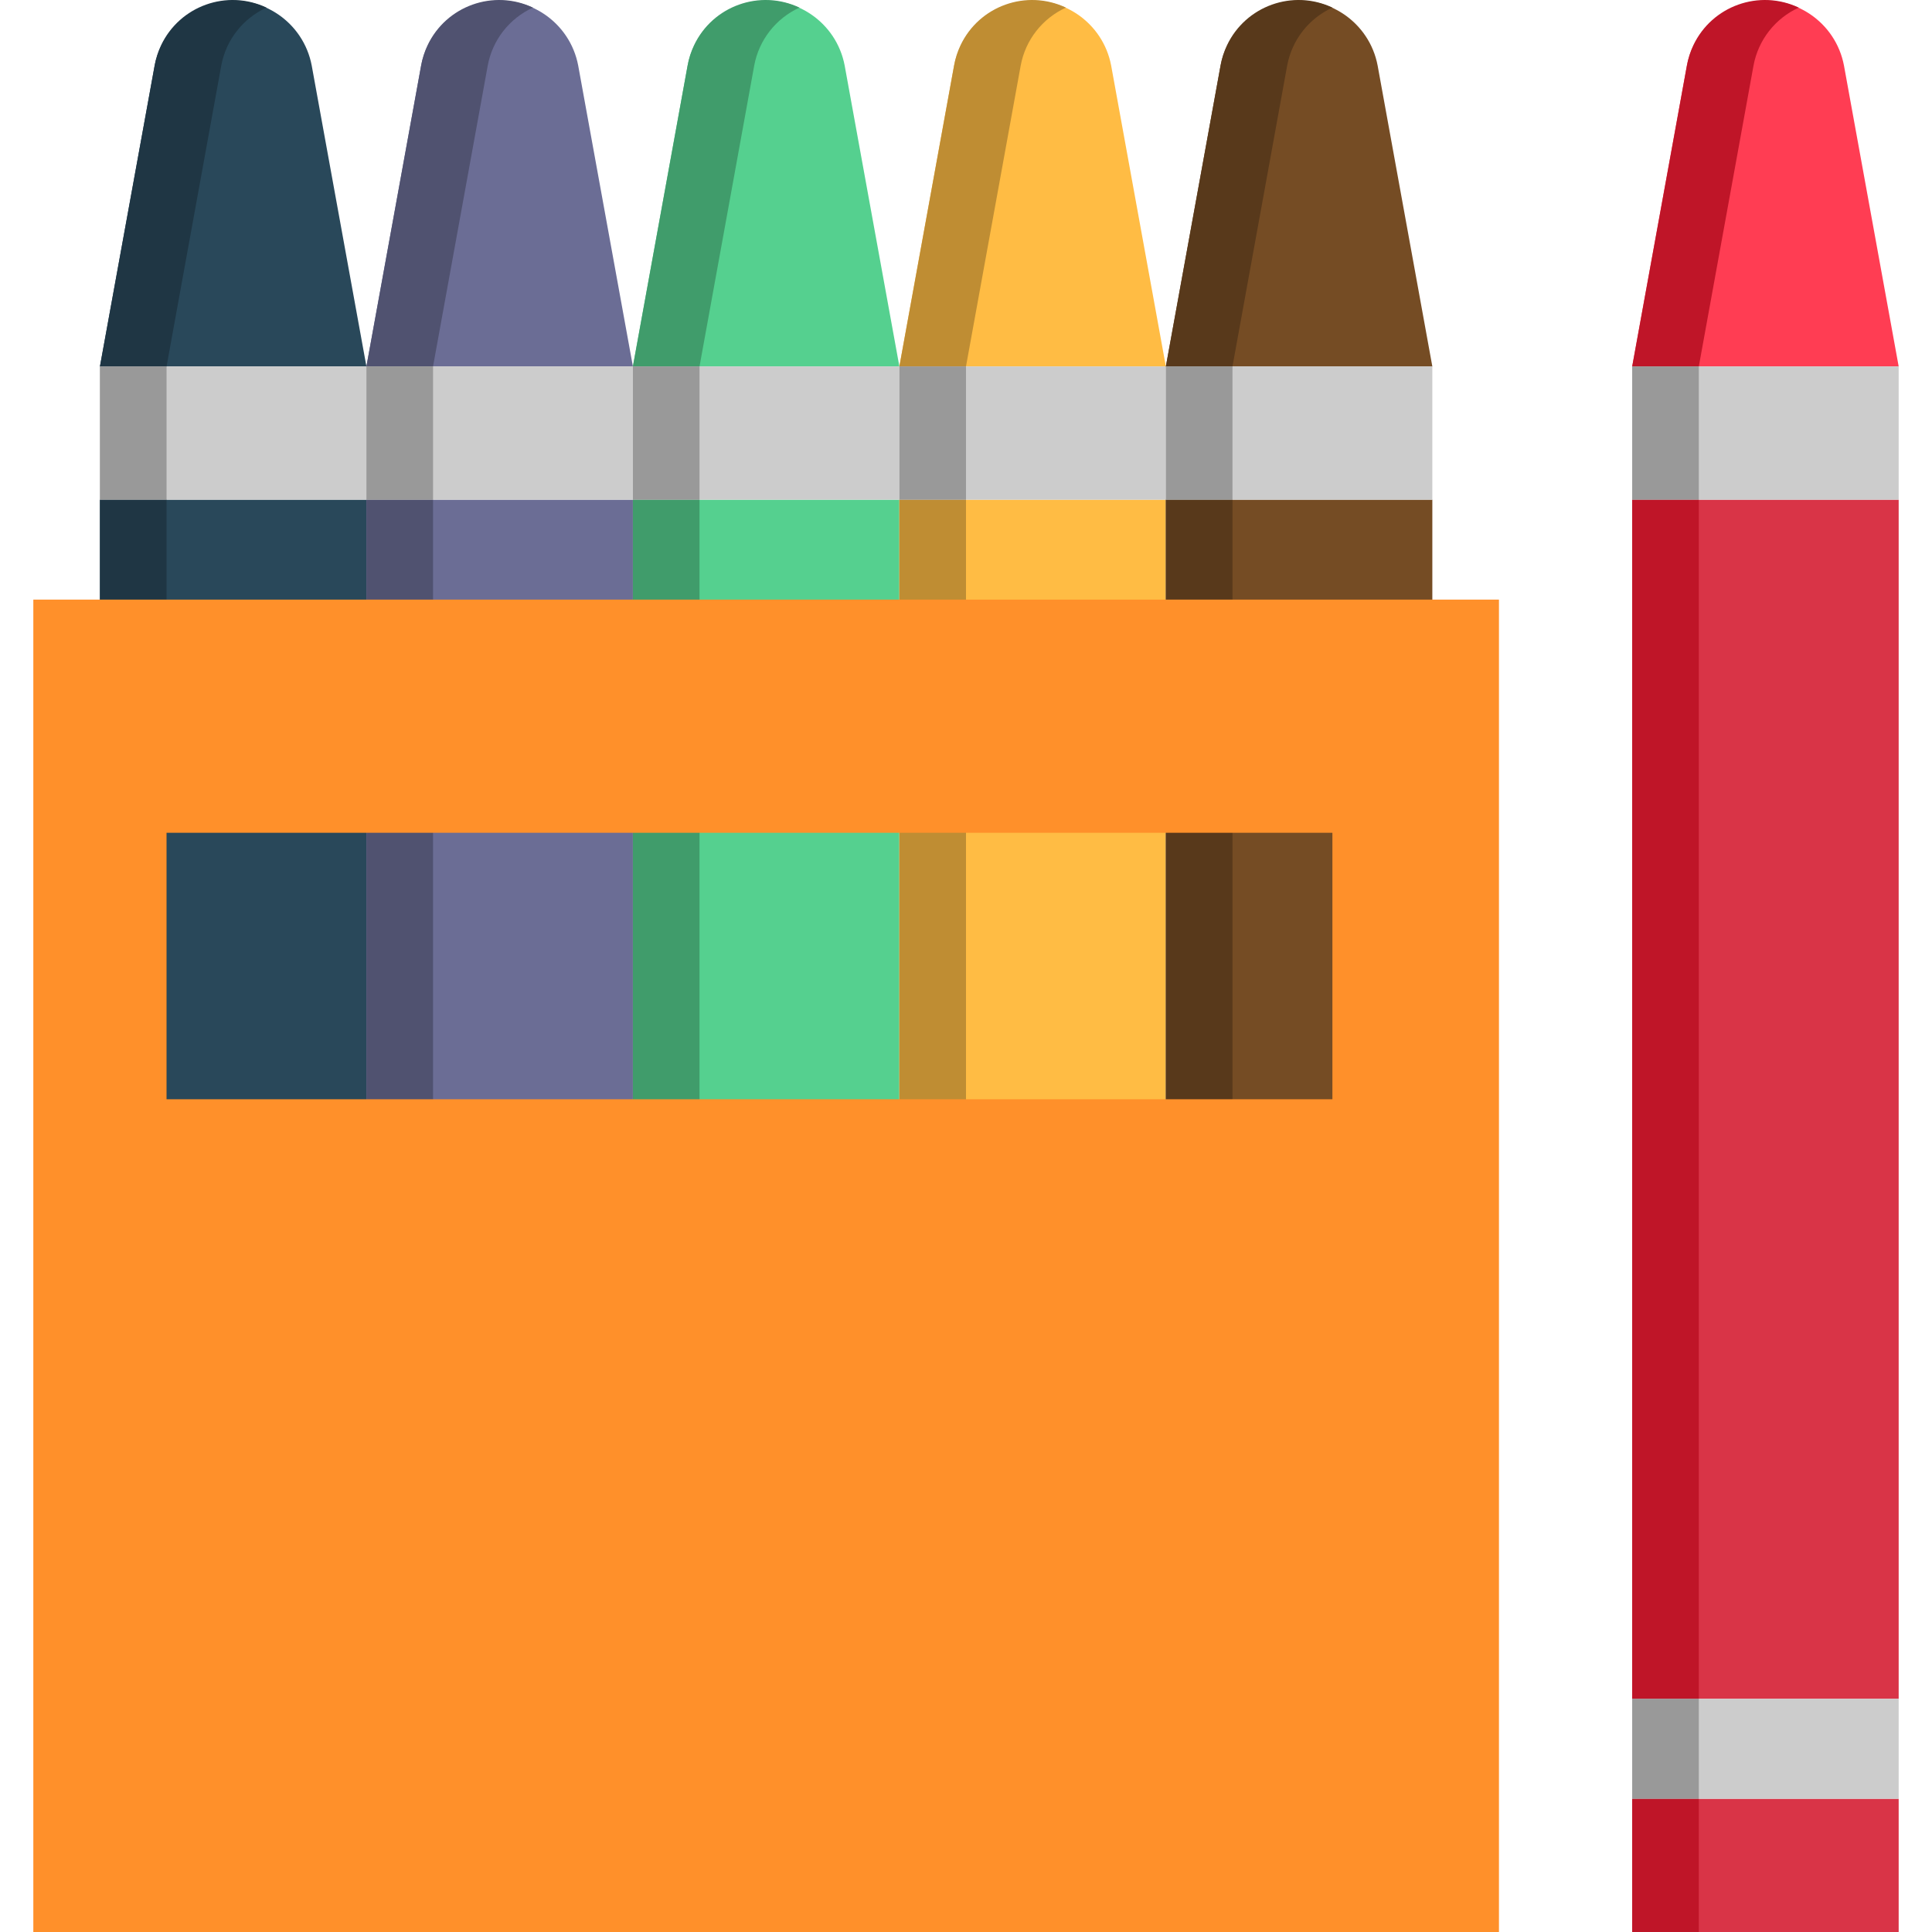
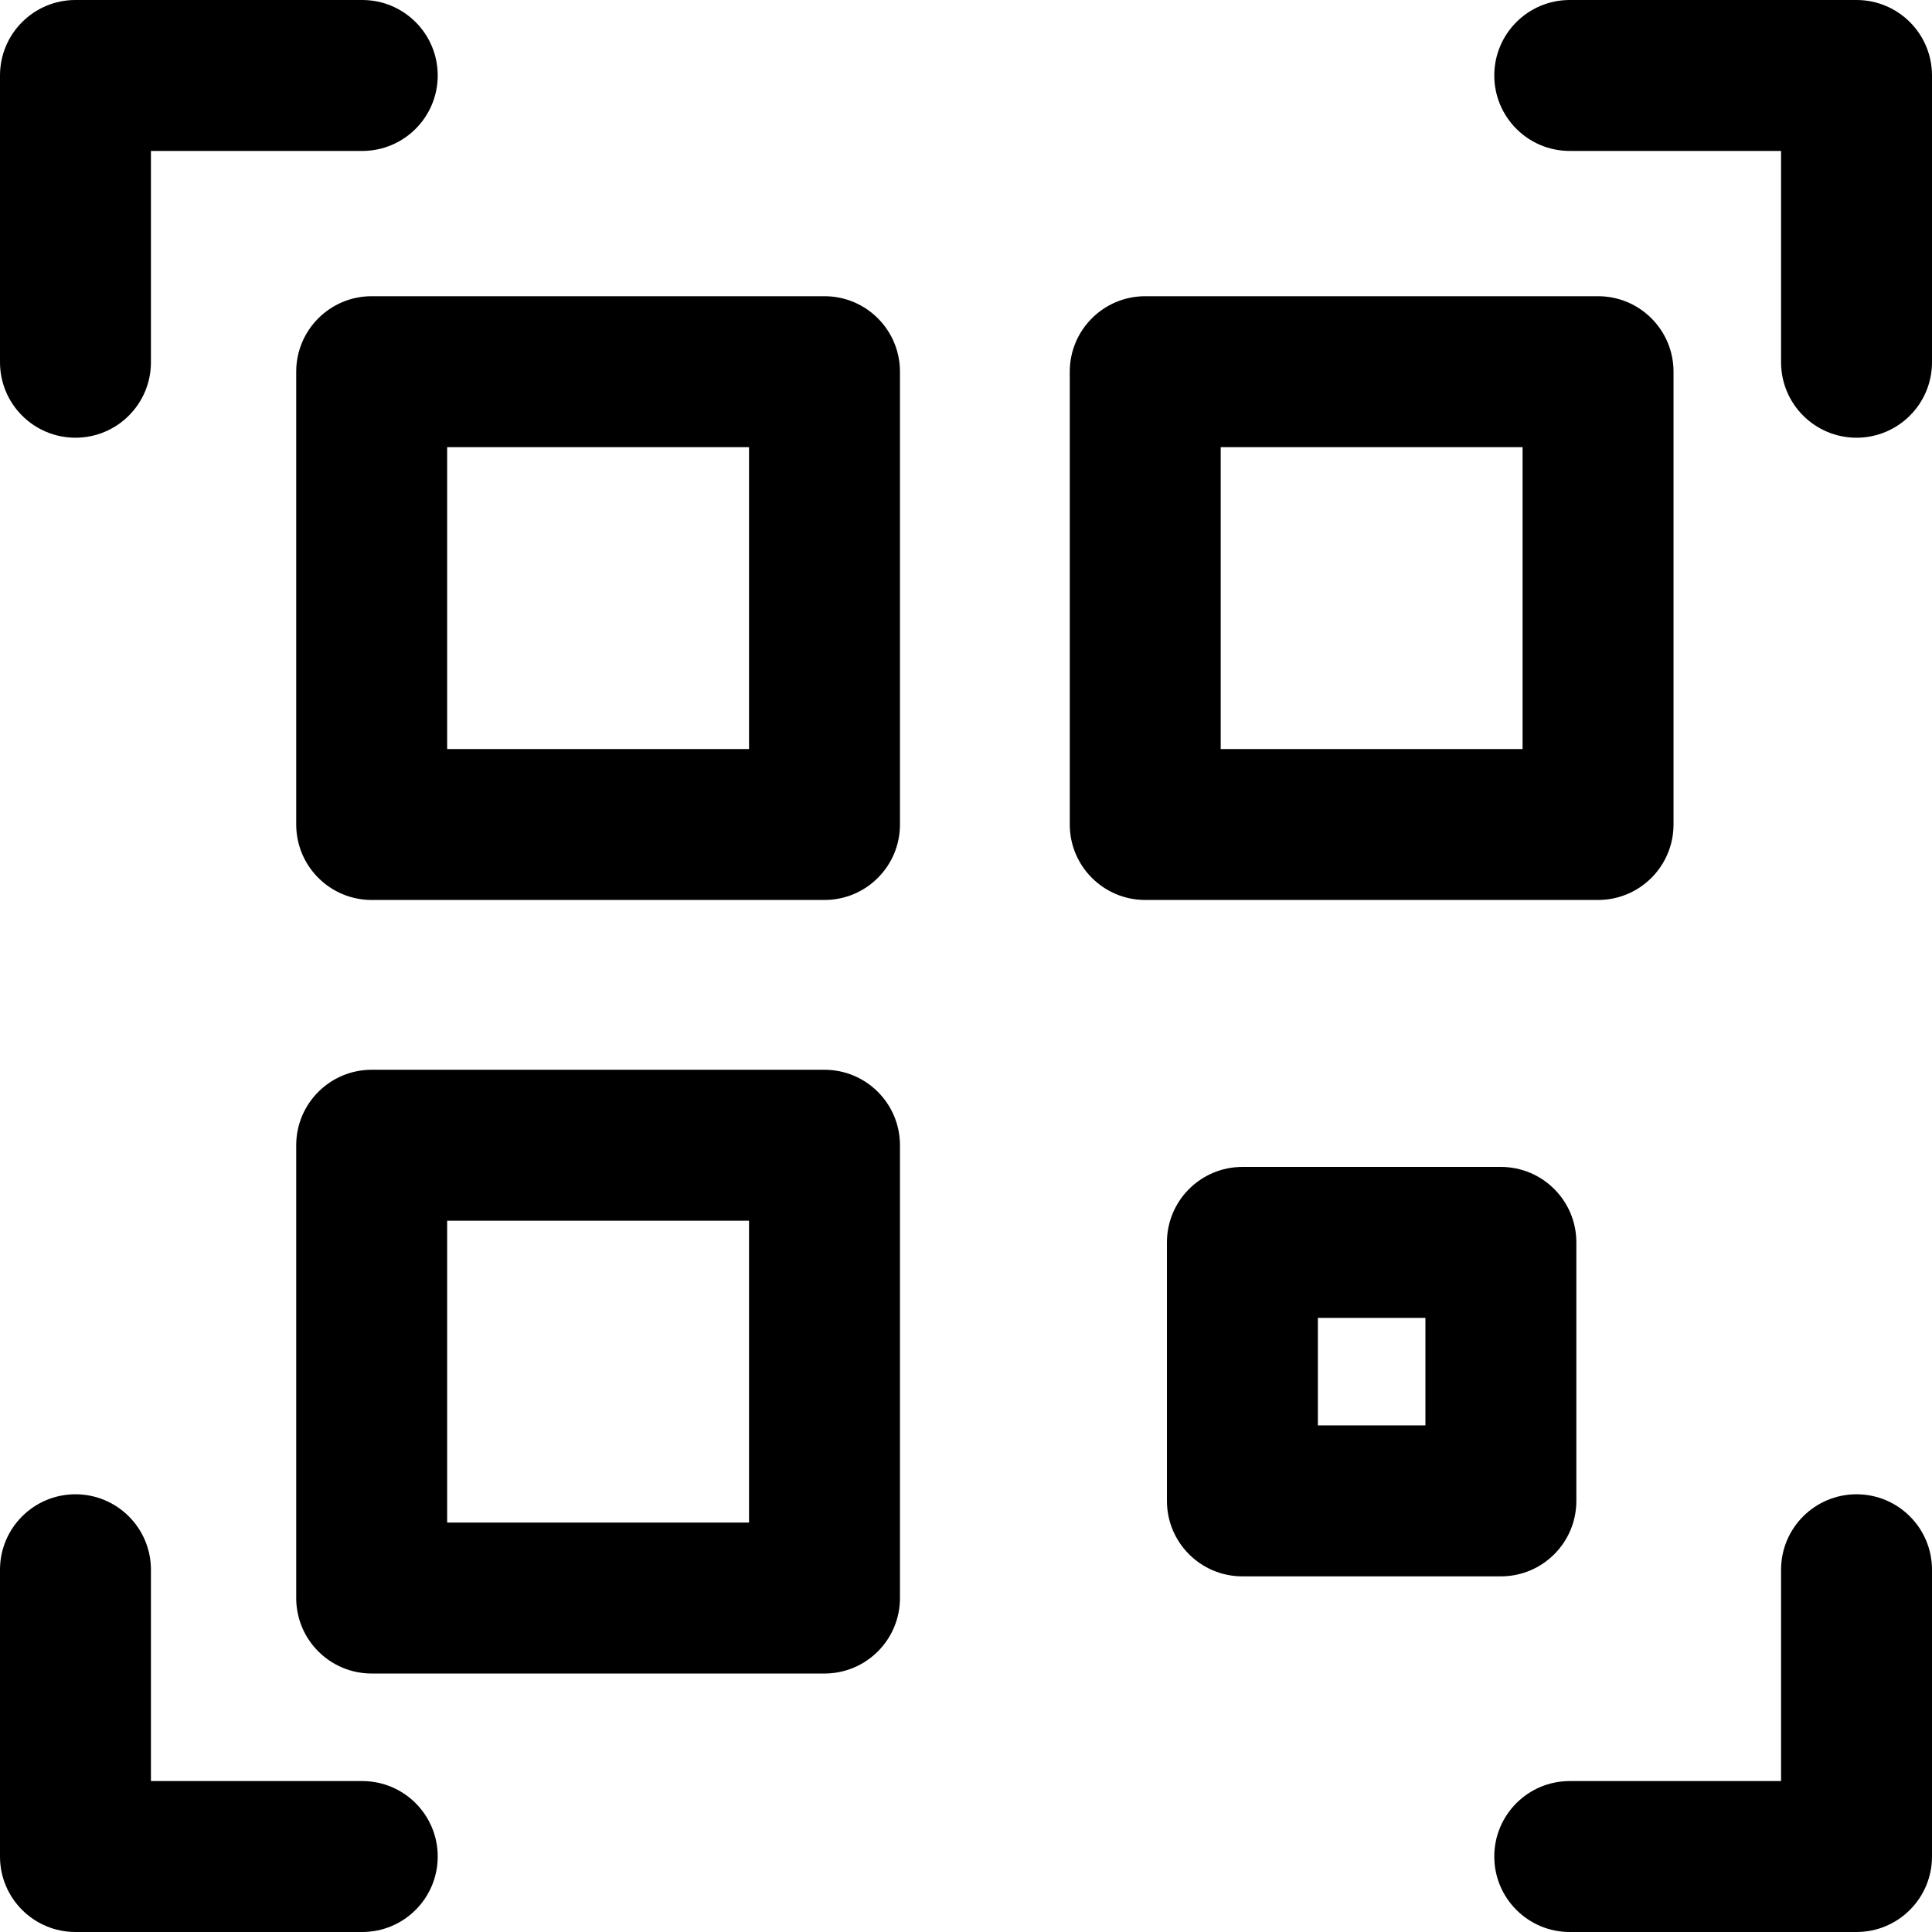
- <svg xmlns="http://www.w3.org/2000/svg" version="1.1" id="Capa_1" x="0px" y="0px" viewBox="0 0 464.007 464.007" style="enable-background:new 0 0 464.007 464.007;" xml:space="preserve">
-   <g>
-     <path style="fill:#29485A;" d="M40.003,120.007h-16v288h16h48v-288H40.003z" />
-     <path style="fill:#29485A;" d="M40.003,432.007h-16v32h16h48v-32H40.003z" />
-     <path style="fill:#29485A;" d="M74.867,15.751C72.892,5.332,62.845-1.512,52.427,0.463c-7.753,1.47-13.818,7.534-15.288,15.288   L24.003,88.007h64L74.867,15.751z" />
-   </g>
-   <g>
-     <path style="fill:#CCCCCC;" d="M40.003,88.007h-16v32h16h48v-32H40.003z" />
-     <path style="fill:#CCCCCC;" d="M40.003,408.007h-16v24h16h48v-24H40.003z" />
-   </g>
-   <g>
-     <path style="fill:#1F3644;" d="M24.003,120.007h16v288h-16V120.007z" />
-     <path style="fill:#1F3644;" d="M24.003,432.007h16v32h-16V432.007z" />
-     <path style="fill:#1F3644;" d="M53.139,15.751c1.135-6.134,5.19-11.329,10.864-13.92c-9.494-4.491-20.83-0.435-25.321,9.059   c-0.73,1.544-1.249,3.179-1.543,4.861L24.003,88.007h16L53.139,15.751z" />
-   </g>
-   <g>
-     <path style="fill:#999999;" d="M24.003,88.007h16v32h-16V88.007z" />
-     <path style="fill:#999999;" d="M24.003,408.007h16v24h-16V408.007z" />
-   </g>
-   <g>
-     <path style="fill:#6B6D95;" d="M104.003,120.007h-16v288h16h48v-288H104.003z" />
-     <path style="fill:#6B6D95;" d="M104.003,432.007h-16v32h16h48v-32H104.003z" />
-     <path style="fill:#6B6D95;" d="M138.867,15.751c-1.975-10.418-12.022-17.263-22.44-15.288c-7.753,1.47-13.818,7.534-15.288,15.288   L88.003,88.007h64L138.867,15.751z" />
-   </g>
-   <g>
-     <path style="fill:#CCCCCC;" d="M104.003,88.007h-16v32h16h48v-32H104.003z" />
-     <path style="fill:#CCCCCC;" d="M104.003,408.007h-16v24h16h48v-24H104.003z" />
-   </g>
-   <g>
-     <path style="fill:#505270;" d="M88.003,120.007h16v288h-16V120.007z" />
-     <path style="fill:#505270;" d="M88.003,432.007h16v32h-16V432.007z" />
-     <path style="fill:#505270;" d="M117.139,15.751c1.135-6.134,5.19-11.329,10.864-13.92c-9.494-4.491-20.83-0.435-25.321,9.059   c-0.73,1.544-1.249,3.179-1.543,4.861L88.003,88.007h16L117.139,15.751z" />
-   </g>
-   <g>
-     <path style="fill:#999999;" d="M88.003,88.007h16v32h-16V88.007z" />
-     <path style="fill:#999999;" d="M88.003,408.007h16v24h-16V408.007z" />
-   </g>
-   <g>
-     <path style="fill:#55D08F;" d="M168.003,120.007h-16v288h16h48v-288H168.003z" />
-     <path style="fill:#55D08F;" d="M168.003,432.007h-16v32h16h48v-32H168.003z" />
-     <path style="fill:#55D08F;" d="M202.867,15.751c-1.975-10.418-12.022-17.263-22.44-15.288c-7.753,1.47-13.818,7.534-15.288,15.288   l-13.136,72.256h64L202.867,15.751z" />
-   </g>
-   <g>
-     <path style="fill:#CCCCCC;" d="M168.003,88.007h-16v32h16h48v-32H168.003z" />
-     <path style="fill:#CCCCCC;" d="M168.003,408.007h-16v24h16h48v-24H168.003z" />
-   </g>
-   <g>
-     <path style="fill:#409C6B;" d="M152.003,120.007h16v288h-16V120.007z" />
-     <path style="fill:#409C6B;" d="M152.003,432.007h16v32h-16V432.007z" />
-     <path style="fill:#409C6B;" d="M181.139,15.751c1.135-6.134,5.19-11.329,10.864-13.92c-9.494-4.491-20.83-0.435-25.321,9.059   c-0.73,1.544-1.249,3.179-1.543,4.861l-13.136,72.256h16L181.139,15.751z" />
-   </g>
-   <g>
-     <path style="fill:#999999;" d="M152.003,88.007h16v32h-16V88.007z" />
-     <path style="fill:#999999;" d="M152.003,408.007h16v24h-16V408.007z" />
-   </g>
-   <g>
-     <path style="fill:#FFBC44;" d="M232.003,120.007h-16v288h16h48v-288H232.003z" />
-     <path style="fill:#FFBC44;" d="M232.003,432.007h-16v32h16h48v-32H232.003z" />
-     <path style="fill:#FFBC44;" d="M266.867,15.751c-1.975-10.418-12.022-17.263-22.44-15.288c-7.753,1.47-13.818,7.534-15.288,15.288   l-13.136,72.256h64L266.867,15.751z" />
-   </g>
-   <g>
-     <path style="fill:#CCCCCC;" d="M232.003,88.007h-16v32h16h48v-32H232.003z" />
-     <path style="fill:#CCCCCC;" d="M232.003,408.007h-16v24h16h48v-24H232.003z" />
-   </g>
-   <g>
-     <path style="fill:#BF8D33;" d="M216.003,120.007h16v288h-16V120.007z" />
-     <path style="fill:#BF8D33;" d="M216.003,432.007h16v32h-16V432.007z" />
-     <path style="fill:#BF8D33;" d="M245.139,15.751c1.135-6.134,5.19-11.329,10.864-13.92c-9.494-4.491-20.83-0.435-25.321,9.059   c-0.73,1.544-1.249,3.179-1.543,4.861l-13.136,72.256h16L245.139,15.751z" />
-   </g>
-   <g>
-     <path style="fill:#999999;" d="M216.003,88.007h16v32h-16V88.007z" />
-     <path style="fill:#999999;" d="M216.003,408.007h16v24h-16V408.007z" />
-   </g>
-   <g>
-     <path style="fill:#754C24;" d="M296.003,120.007h-16v288h16h48v-288H296.003z" />
-     <path style="fill:#754C24;" d="M296.003,432.007h-16v32h16h48v-32H296.003z" />
-     <path style="fill:#754C24;" d="M330.867,15.751c-1.975-10.418-12.022-17.263-22.44-15.288c-7.753,1.47-13.818,7.534-15.288,15.288   l-13.136,72.256h64L330.867,15.751z" />
-   </g>
-   <g>
-     <path style="fill:#CCCCCC;" d="M296.003,88.007h-16v32h16h48v-32H296.003z" />
-     <path style="fill:#CCCCCC;" d="M296.003,408.007h-16v24h16h48v-24H296.003z" />
-   </g>
-   <g>
-     <path style="fill:#58391B;" d="M280.003,120.007h16v288h-16V120.007z" />
-     <path style="fill:#58391B;" d="M280.003,432.007h16v32h-16V432.007z" />
-     <path style="fill:#58391B;" d="M309.139,15.751c1.135-6.134,5.19-11.329,10.864-13.92c-9.494-4.491-20.83-0.435-25.321,9.059   c-0.73,1.544-1.249,3.179-1.543,4.861l-13.136,72.256h16L309.139,15.751z" />
-   </g>
-   <g>
-     <path style="fill:#999999;" d="M280.003,88.007h16v32h-16V88.007z" />
-     <path style="fill:#999999;" d="M280.003,408.007h16v24h-16V408.007z" />
-   </g>
-   <path style="fill:#FF902A;" d="M8.003,144.007v320h352v-320H8.003z M320.003,264.007h-280v-64h280V264.007z" />
-   <g>
-     <path style="fill:#D93447;" d="M408.003,120.007h-16v288h16h48v-288H408.003z" />
-     <path style="fill:#D93447;" d="M408.003,432.007h-16v32h16h48v-32H408.003z" />
-   </g>
-   <path style="fill:#FF3D53;" d="M442.867,15.751c-1.975-10.418-12.022-17.263-22.44-15.288c-7.753,1.47-13.818,7.534-15.288,15.288  l-13.136,72.256h64L442.867,15.751z" />
-   <g>
-     <path style="fill:#CCCCCC;" d="M408.003,88.007h-16v32h16h48v-32H408.003z" />
-     <path style="fill:#CCCCCC;" d="M408.003,408.007h-16v24h16h48v-24H408.003z" />
-   </g>
-   <g>
-     <path style="fill:#BF1528;" d="M392.003,120.007h16v288h-16V120.007z" />
-     <path style="fill:#BF1528;" d="M392.003,432.007h16v32h-16V432.007z" />
-     <path style="fill:#BF1528;" d="M421.139,15.751c1.135-6.134,5.19-11.329,10.864-13.92c-9.494-4.491-20.83-0.435-25.321,9.059   c-0.73,1.544-1.249,3.179-1.543,4.861l-13.136,72.256h16L421.139,15.751z" />
-   </g>
-   <g>
-     <path style="fill:#999999;" d="M392.003,88.007h16v32h-16V88.007z" />
-     <path style="fill:#999999;" d="M392.003,408.007h16v24h-16V408.007z" />
-   </g>
-   <g>
- </g>
-   <g>
- </g>
-   <g>
- </g>
-   <g>
- </g>
-   <g>
- </g>
-   <g>
- </g>
-   <g>
- </g>
-   <g>
- </g>
-   <g>
- </g>
-   <g>
- </g>
-   <g>
- </g>
-   <g>
- </g>
-   <g>
- </g>
-   <g>
- </g>
-   <g>
- </g>
+ <svg xmlns="http://www.w3.org/2000/svg" height="512pt" viewBox="0 0 512 512" width="512pt">
+   <path d="m0 96v-76c0-11.047 8.953-20 20-20h76c11.047 0 20 8.953 20 20s-8.953 20-20 20h-56v56c0 11.047-8.953 20-20 20s-20-8.953-20-20zm492-96h-76c-11.047 0-20 8.953-20 20s8.953 20 20 20h56v56c0 11.047 8.953 20 20 20s20-8.953 20-20v-76c0-11.047-8.953-20-20-20zm-396 472h-56v-56c0-11.047-8.953-20-20-20s-20 8.953-20 20v76c0 11.047 8.953 20 20 20h76c11.047 0 20-8.953 20-20s-8.953-20-20-20zm396-76c-11.047 0-20 8.953-20 20v56h-56c-11.047 0-20 8.953-20 20s8.953 20 20 20h76c11.047 0 20-8.953 20-20v-76c0-11.047-8.953-20-20-20zm-253.5-297.5v120c0 11.047-8.953 20-20 20h-120c-11.047 0-20-8.953-20-20v-120c0-11.047 8.953-20 20-20h120c11.047 0 20 8.953 20 20zm-40 20h-80v80h80zm225 120h-120c-11.047 0-20-8.953-20-20v-120c0-11.047 8.953-20 20-20h120c11.047 0 20 8.953 20 20v120c0 11.047-8.953 20-20 20zm-20-120h-80v80h80zm-165 185v120c0 11.047-8.953 20-20 20h-120c-11.047 0-20-8.953-20-20v-120c0-11.047 8.953-20 20-20h120c11.047 0 20 8.953 20 20zm-40 20h-80v80h80zm199.25 94.25h-68.5c-11.047 0-20-8.953-20-20v-68.5c0-11.047 8.953-20 20-20h68.5c11.047 0 20 8.953 20 20v68.5c0 11.047-8.953 20-20 20zm-20-68.5h-28.5v28.5h28.5zm0 0" />
</svg>
